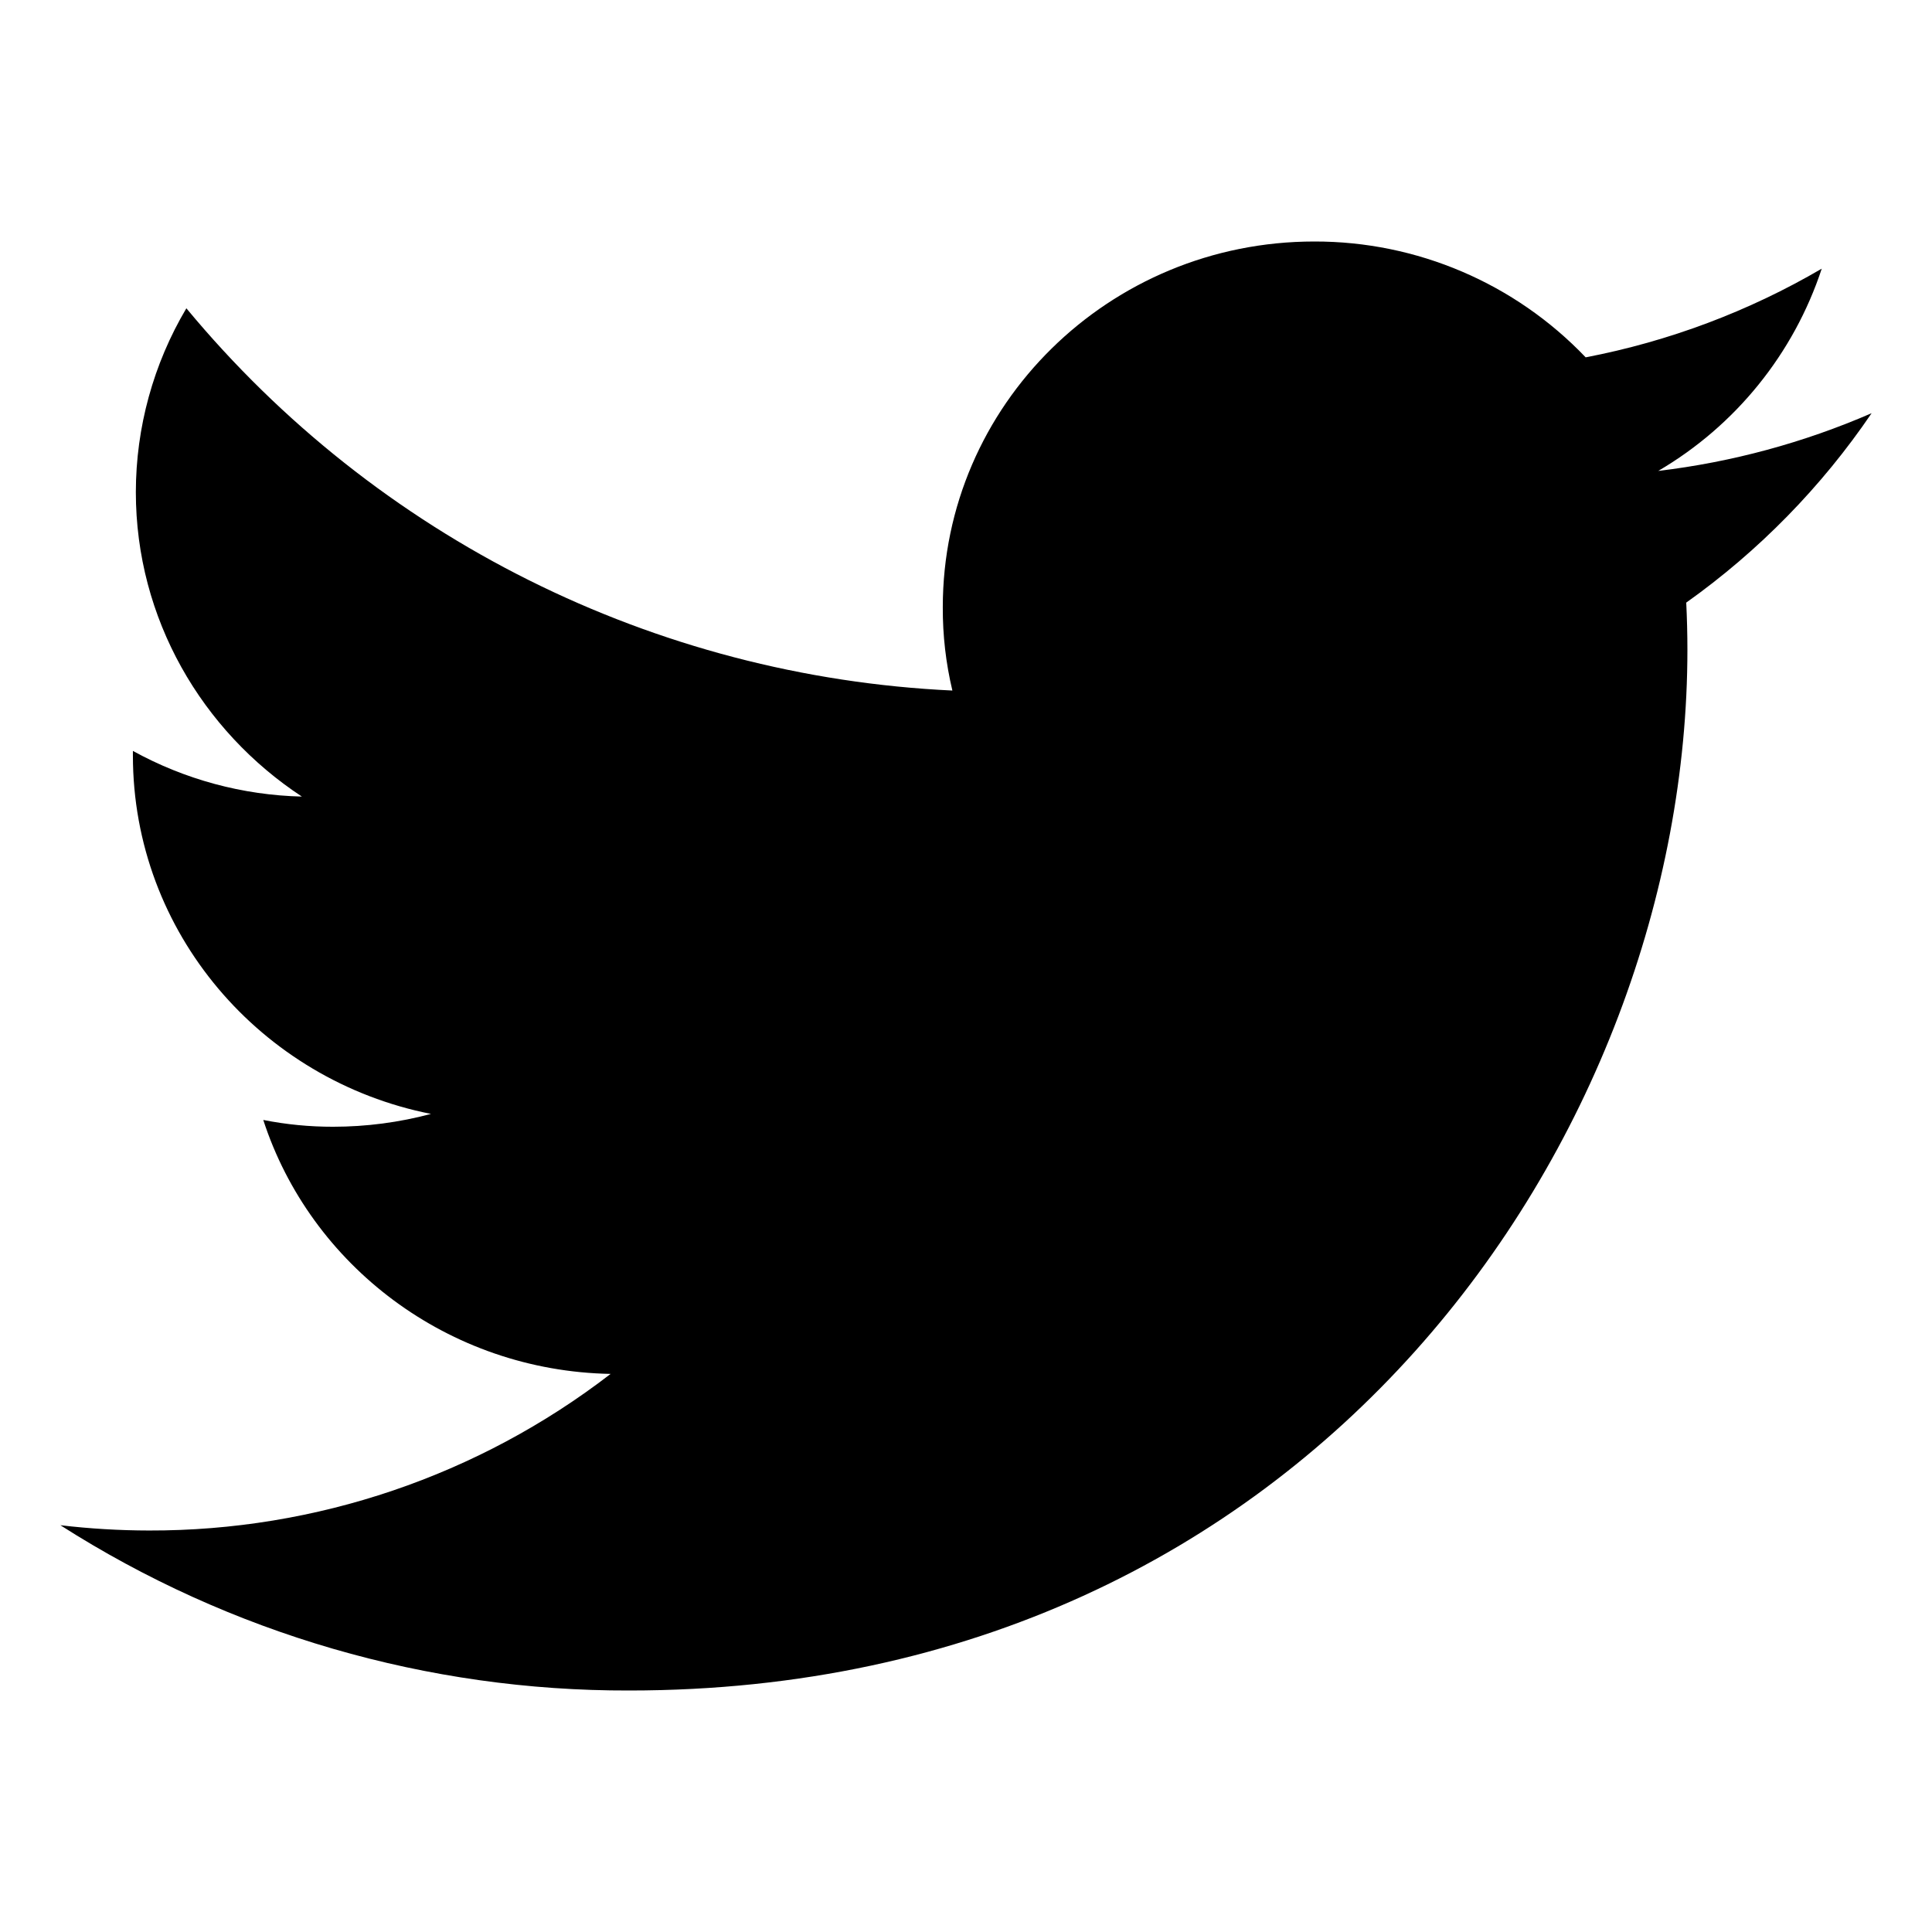
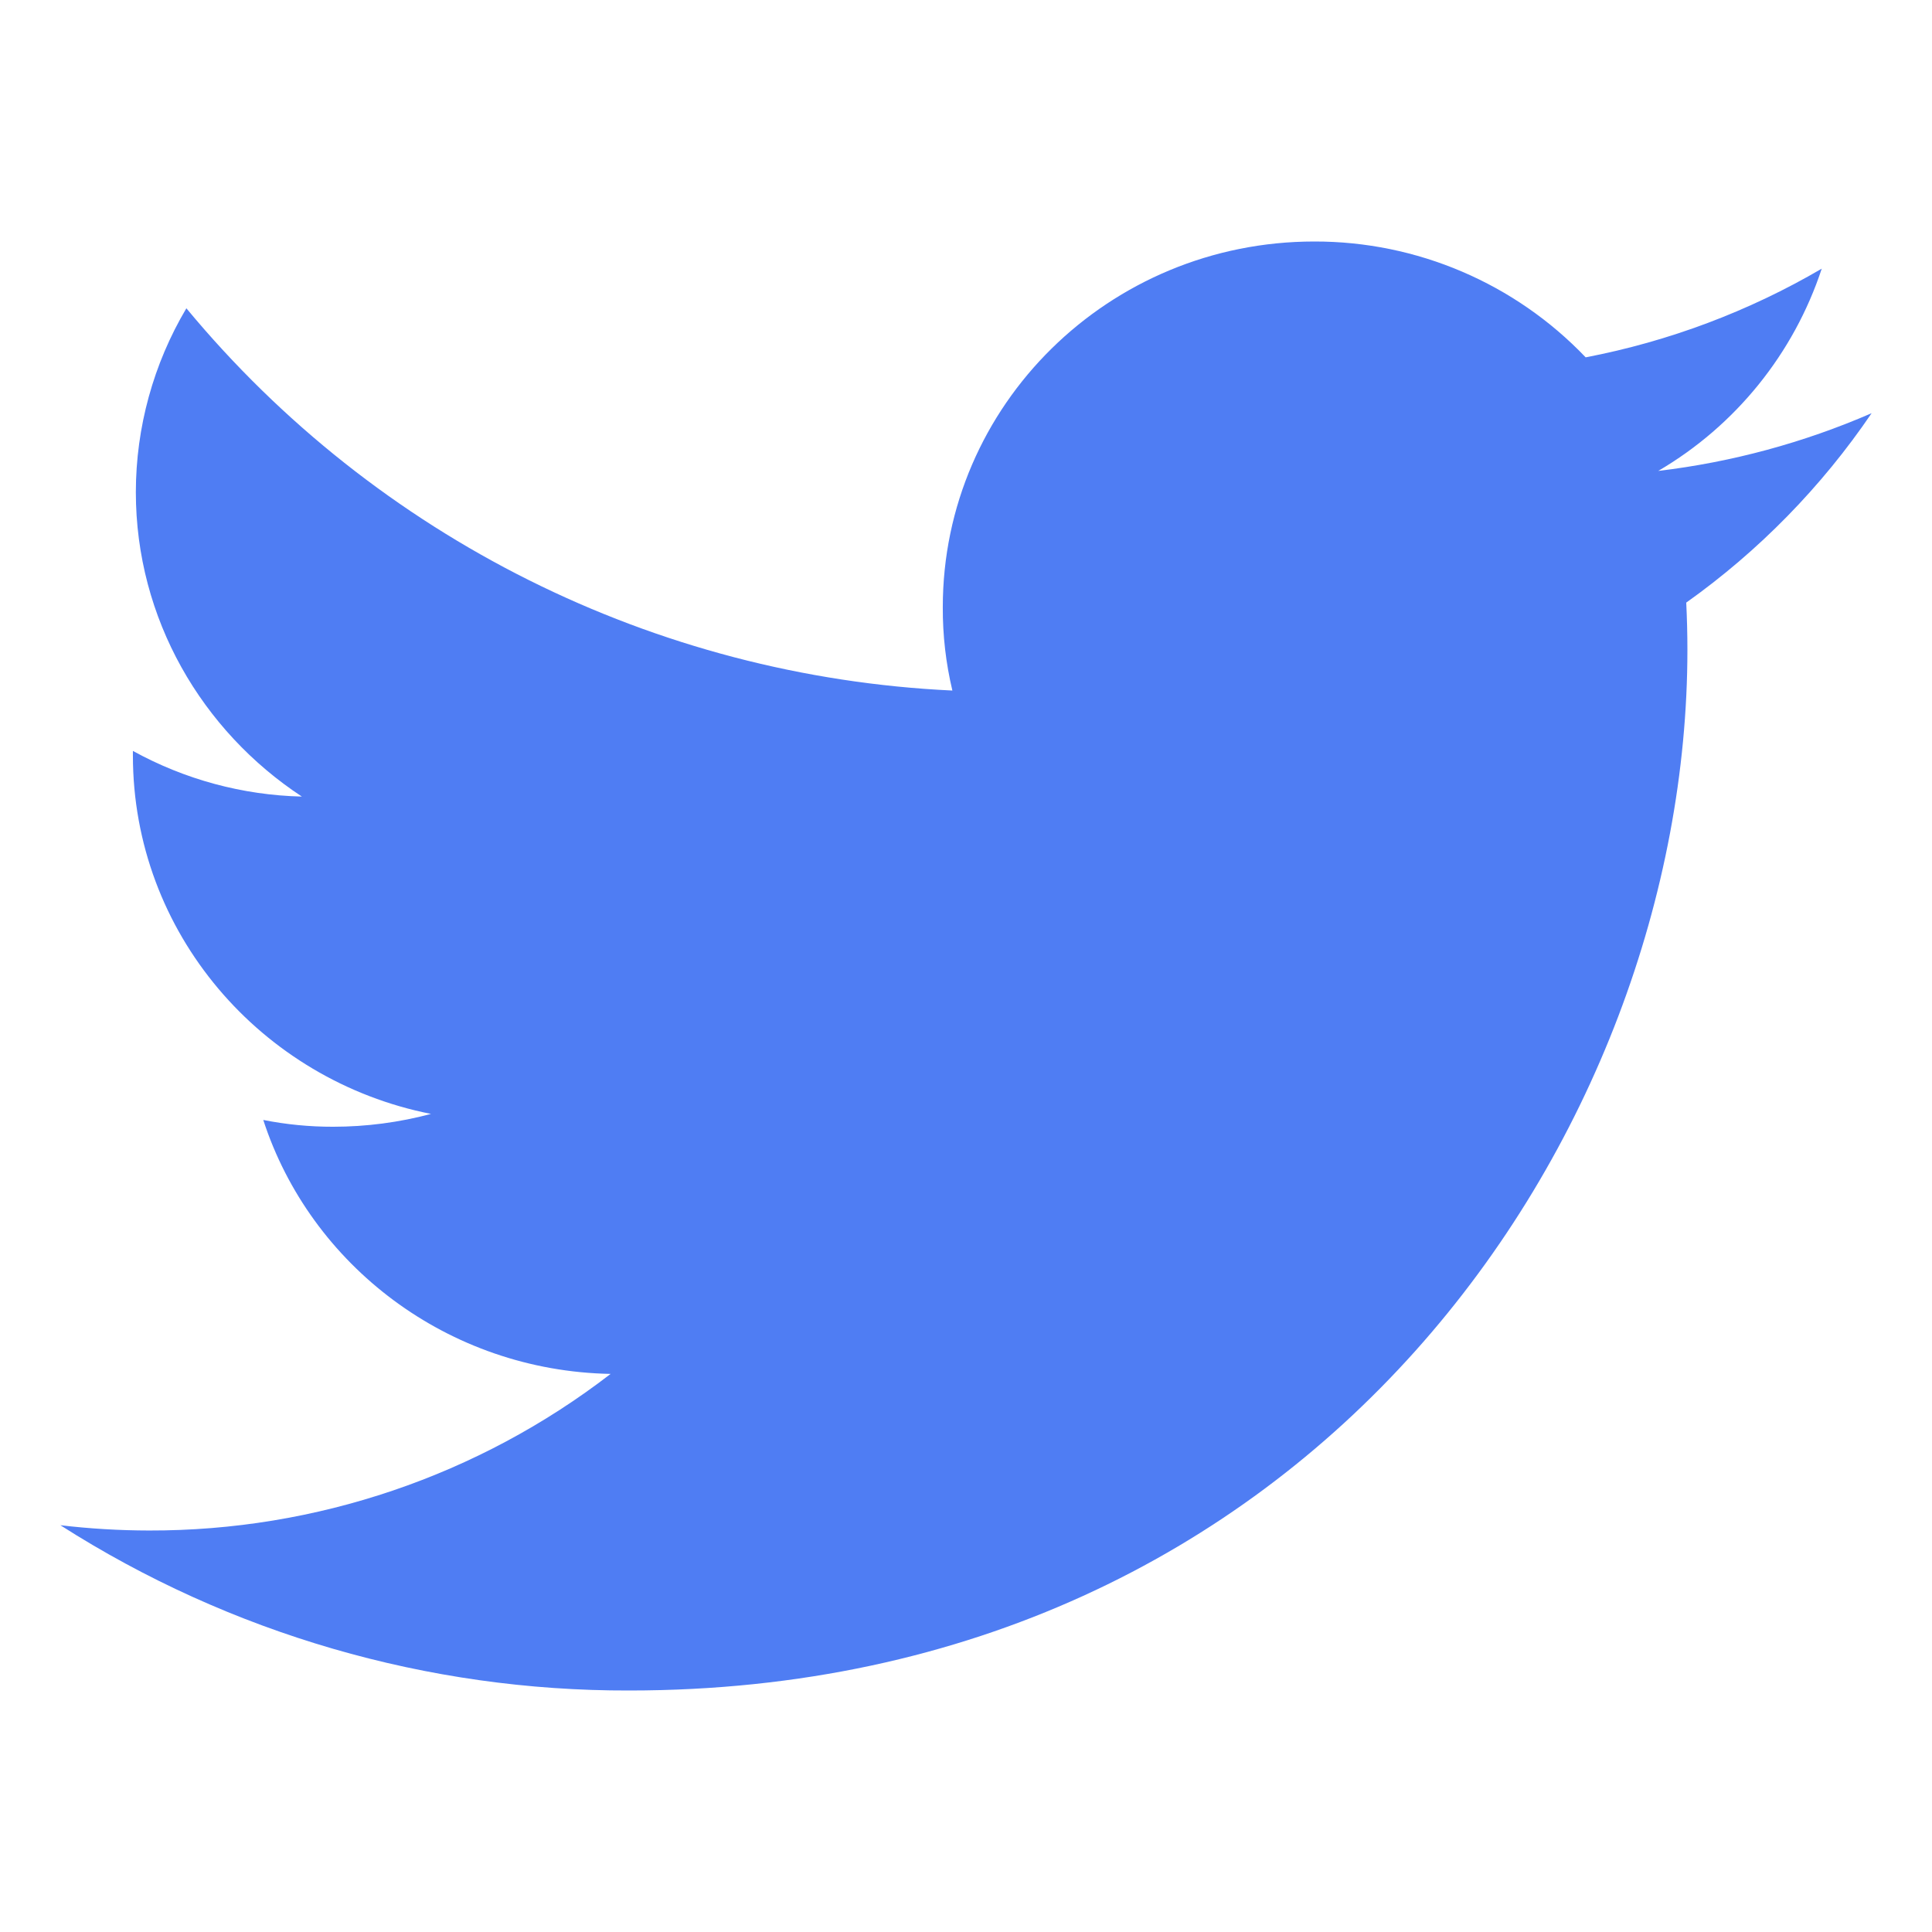
- <svg xmlns="http://www.w3.org/2000/svg" class="ionicon" viewBox="0 0 512 512">
-   <path d="M496 109.5a201.8 201.8 0 01-56.55 15.3 97.51 97.51 0 0043.33-53.6 197.74 197.74 0 01-62.56 23.5A99.14 99.14 0 00348.31 64c-54.42 0-98.46 43.4-98.46 96.9a93.21 93.21 0 002.54 22.1 280.7 280.7 0 01-203-101.3A95.69 95.69 0 0036 130.4c0 33.6 17.53 63.3 44 80.7A97.5 97.5 0 0135.22 199v1.2c0 47 34 86.1 79 95a100.76 100.76 0 01-25.94 3.4 94.38 94.38 0 01-18.51-1.8c12.51 38.5 48.92 66.5 92.05 67.3A199.59 199.59 0 0139.5 405.6a203 203 0 01-23.5-1.4A278.68 278.68 0 00166.74 448c181.36 0 280.44-147.7 280.44-275.8 0-4.2-.11-8.4-.31-12.5A198.48 198.48 0 00496 109.5z" />
+ <svg xmlns="http://www.w3.org/2000/svg" width="100%" height="100%" viewBox="0 0 512 512" version="1.1" xml:space="preserve" style="fill-rule:evenodd;clip-rule:evenodd;stroke-linejoin:round;stroke-miterlimit:2;">
+   <path d="M496,109.5C477.995,117.323 458.944,122.478 439.45,124.8C459.931,112.807 475.345,93.74 482.78,71.2C463.411,82.526 442.255,90.473 420.22,94.7C401.476,75.056 375.462,63.95 348.31,64C293.89,64 249.85,107.4 249.85,160.9C249.811,168.342 250.664,175.761 252.39,183C173.522,179.303 99.764,142.496 49.39,81.7C40.646,96.44 36.021,113.262 36,130.4C36,164 53.53,193.7 80,211.1C64.318,210.728 48.955,206.577 35.22,199L35.22,200.2C35.22,247.2 69.22,286.3 114.22,295.2C105.758,297.456 97.038,298.599 88.28,298.6C82.066,298.611 75.866,298.008 69.77,296.8C82.28,335.3 118.69,363.3 161.82,364.1C126.78,391.104 83.738,405.707 39.5,405.6C31.646,405.588 23.8,405.121 16,404.2C61.007,432.939 113.34,448.145 166.74,448C348.1,448 447.18,300.3 447.18,172.2C447.18,168 447.07,163.8 446.87,159.7C466.101,146.021 482.738,129.021 496,109.5Z" style="fill:rgb(79,125,243);fill-rule:nonzero;" />
</svg>
